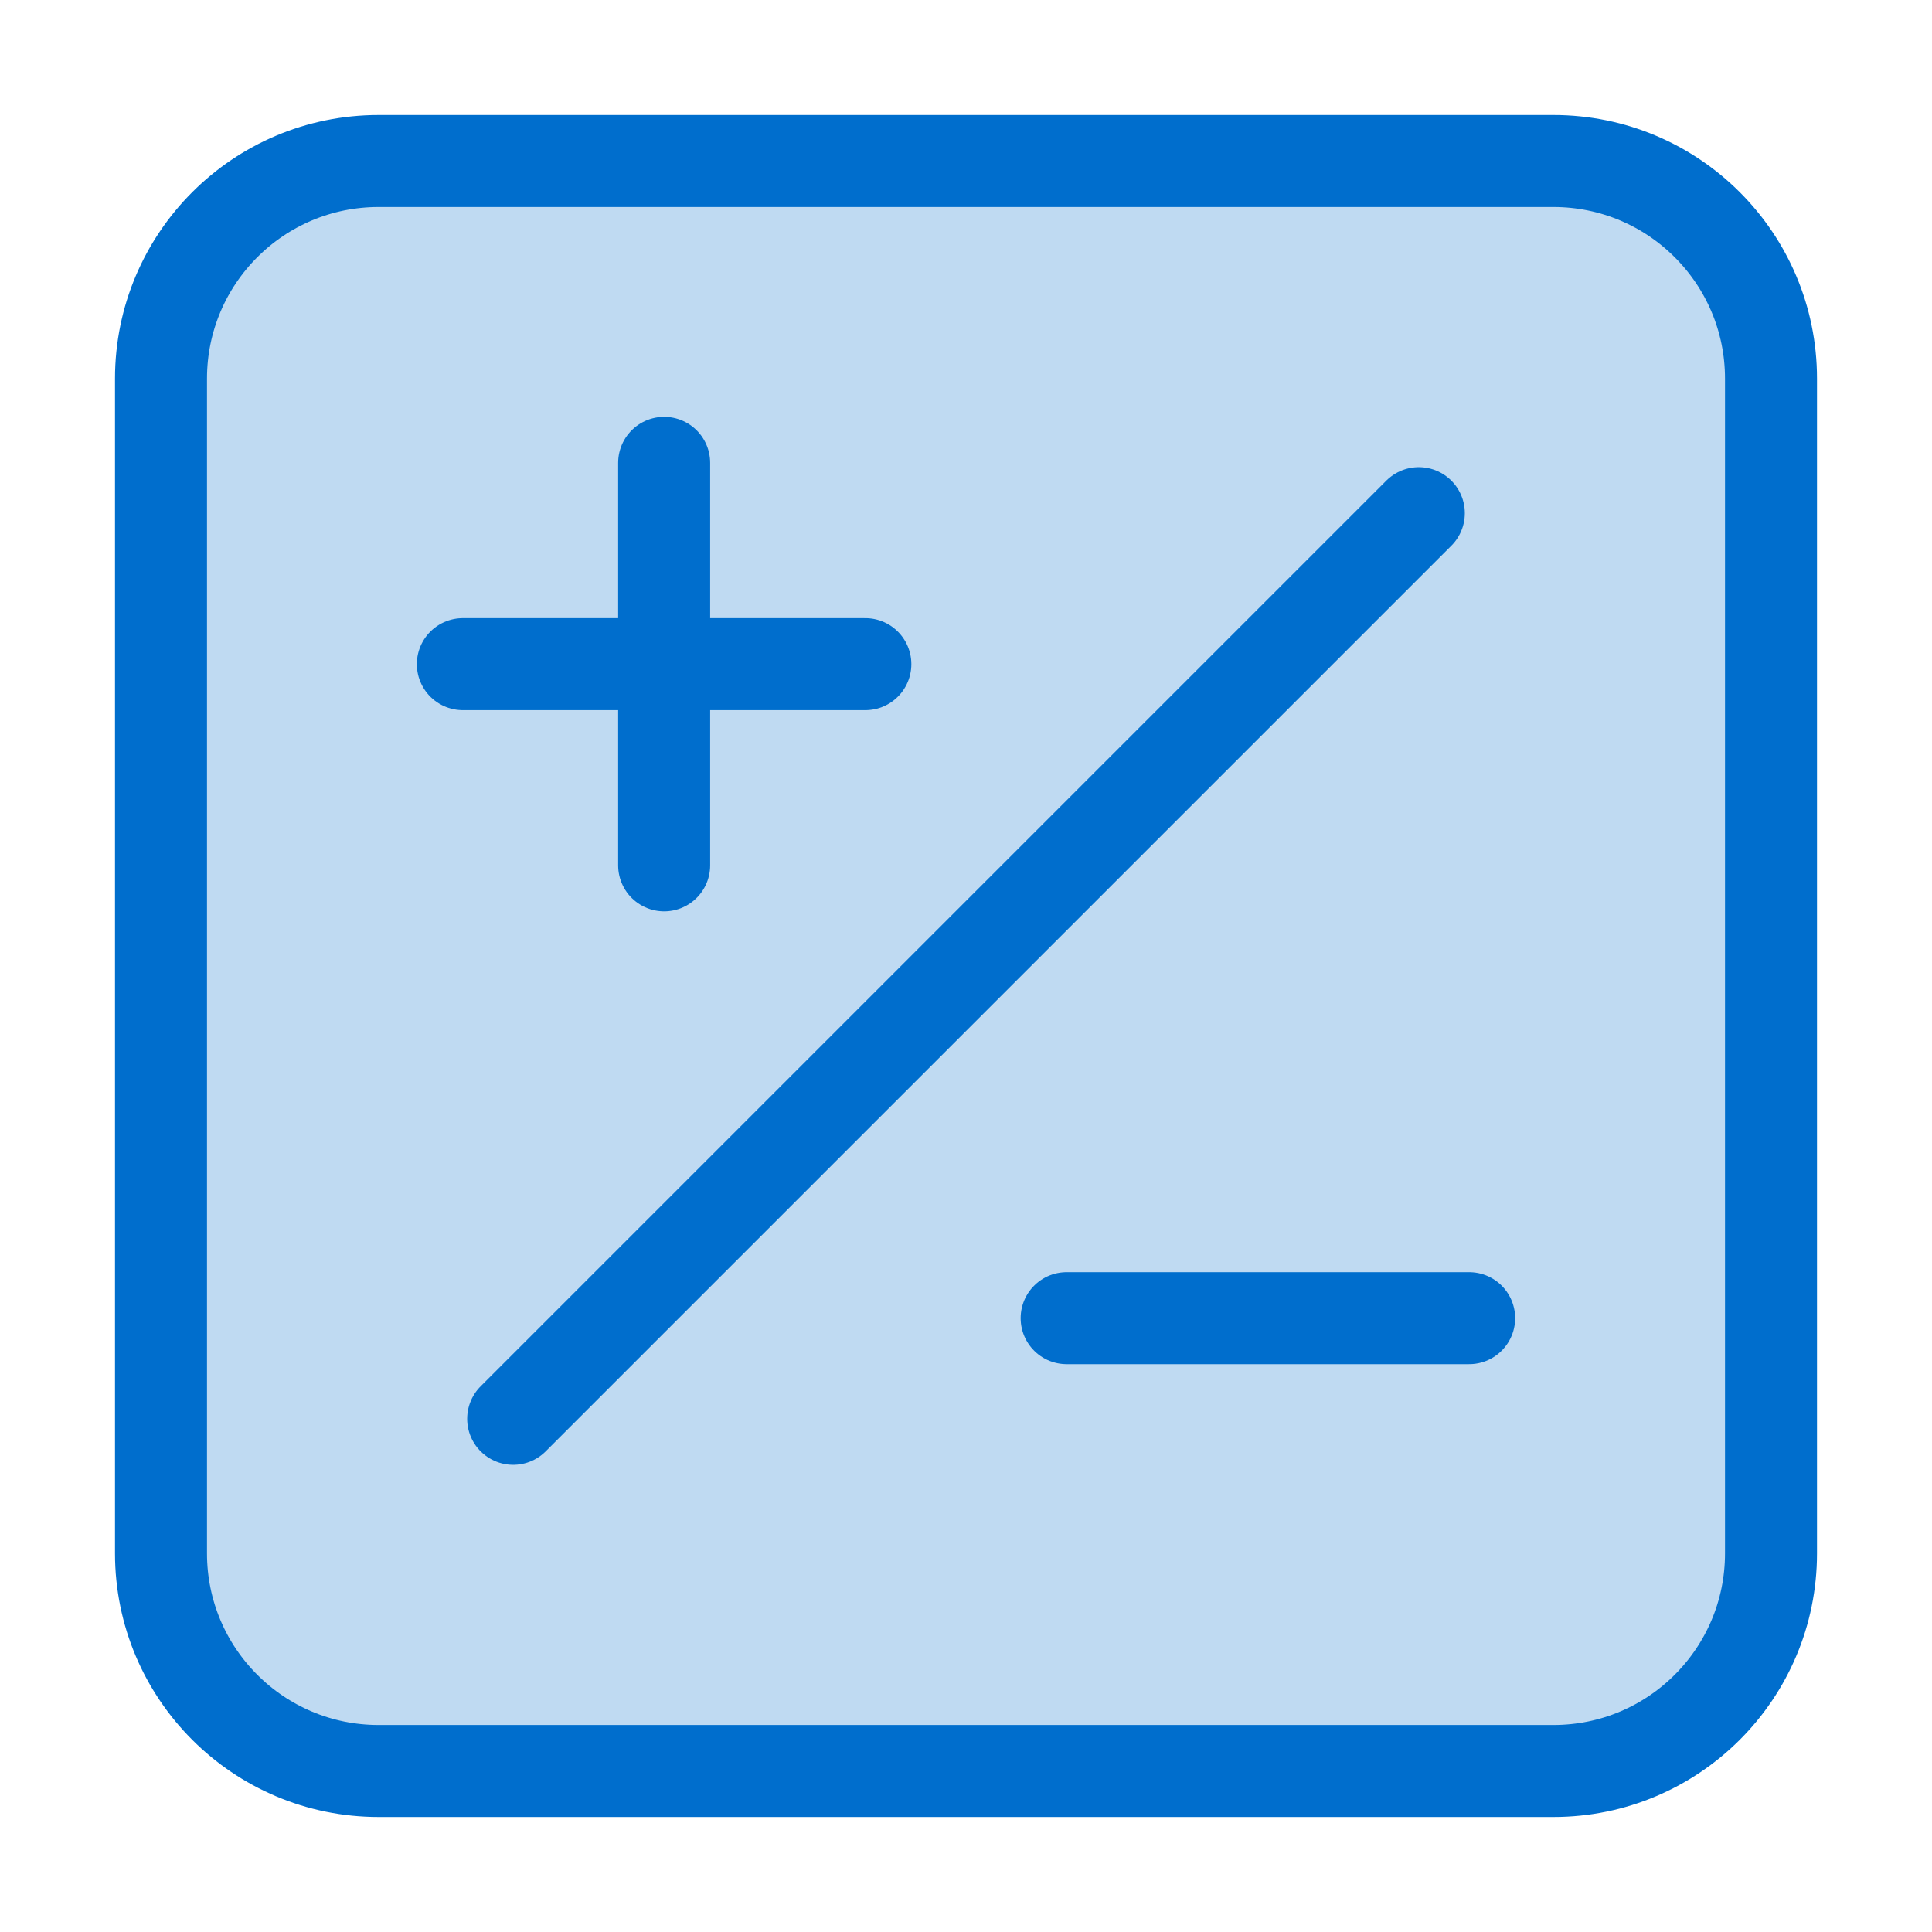
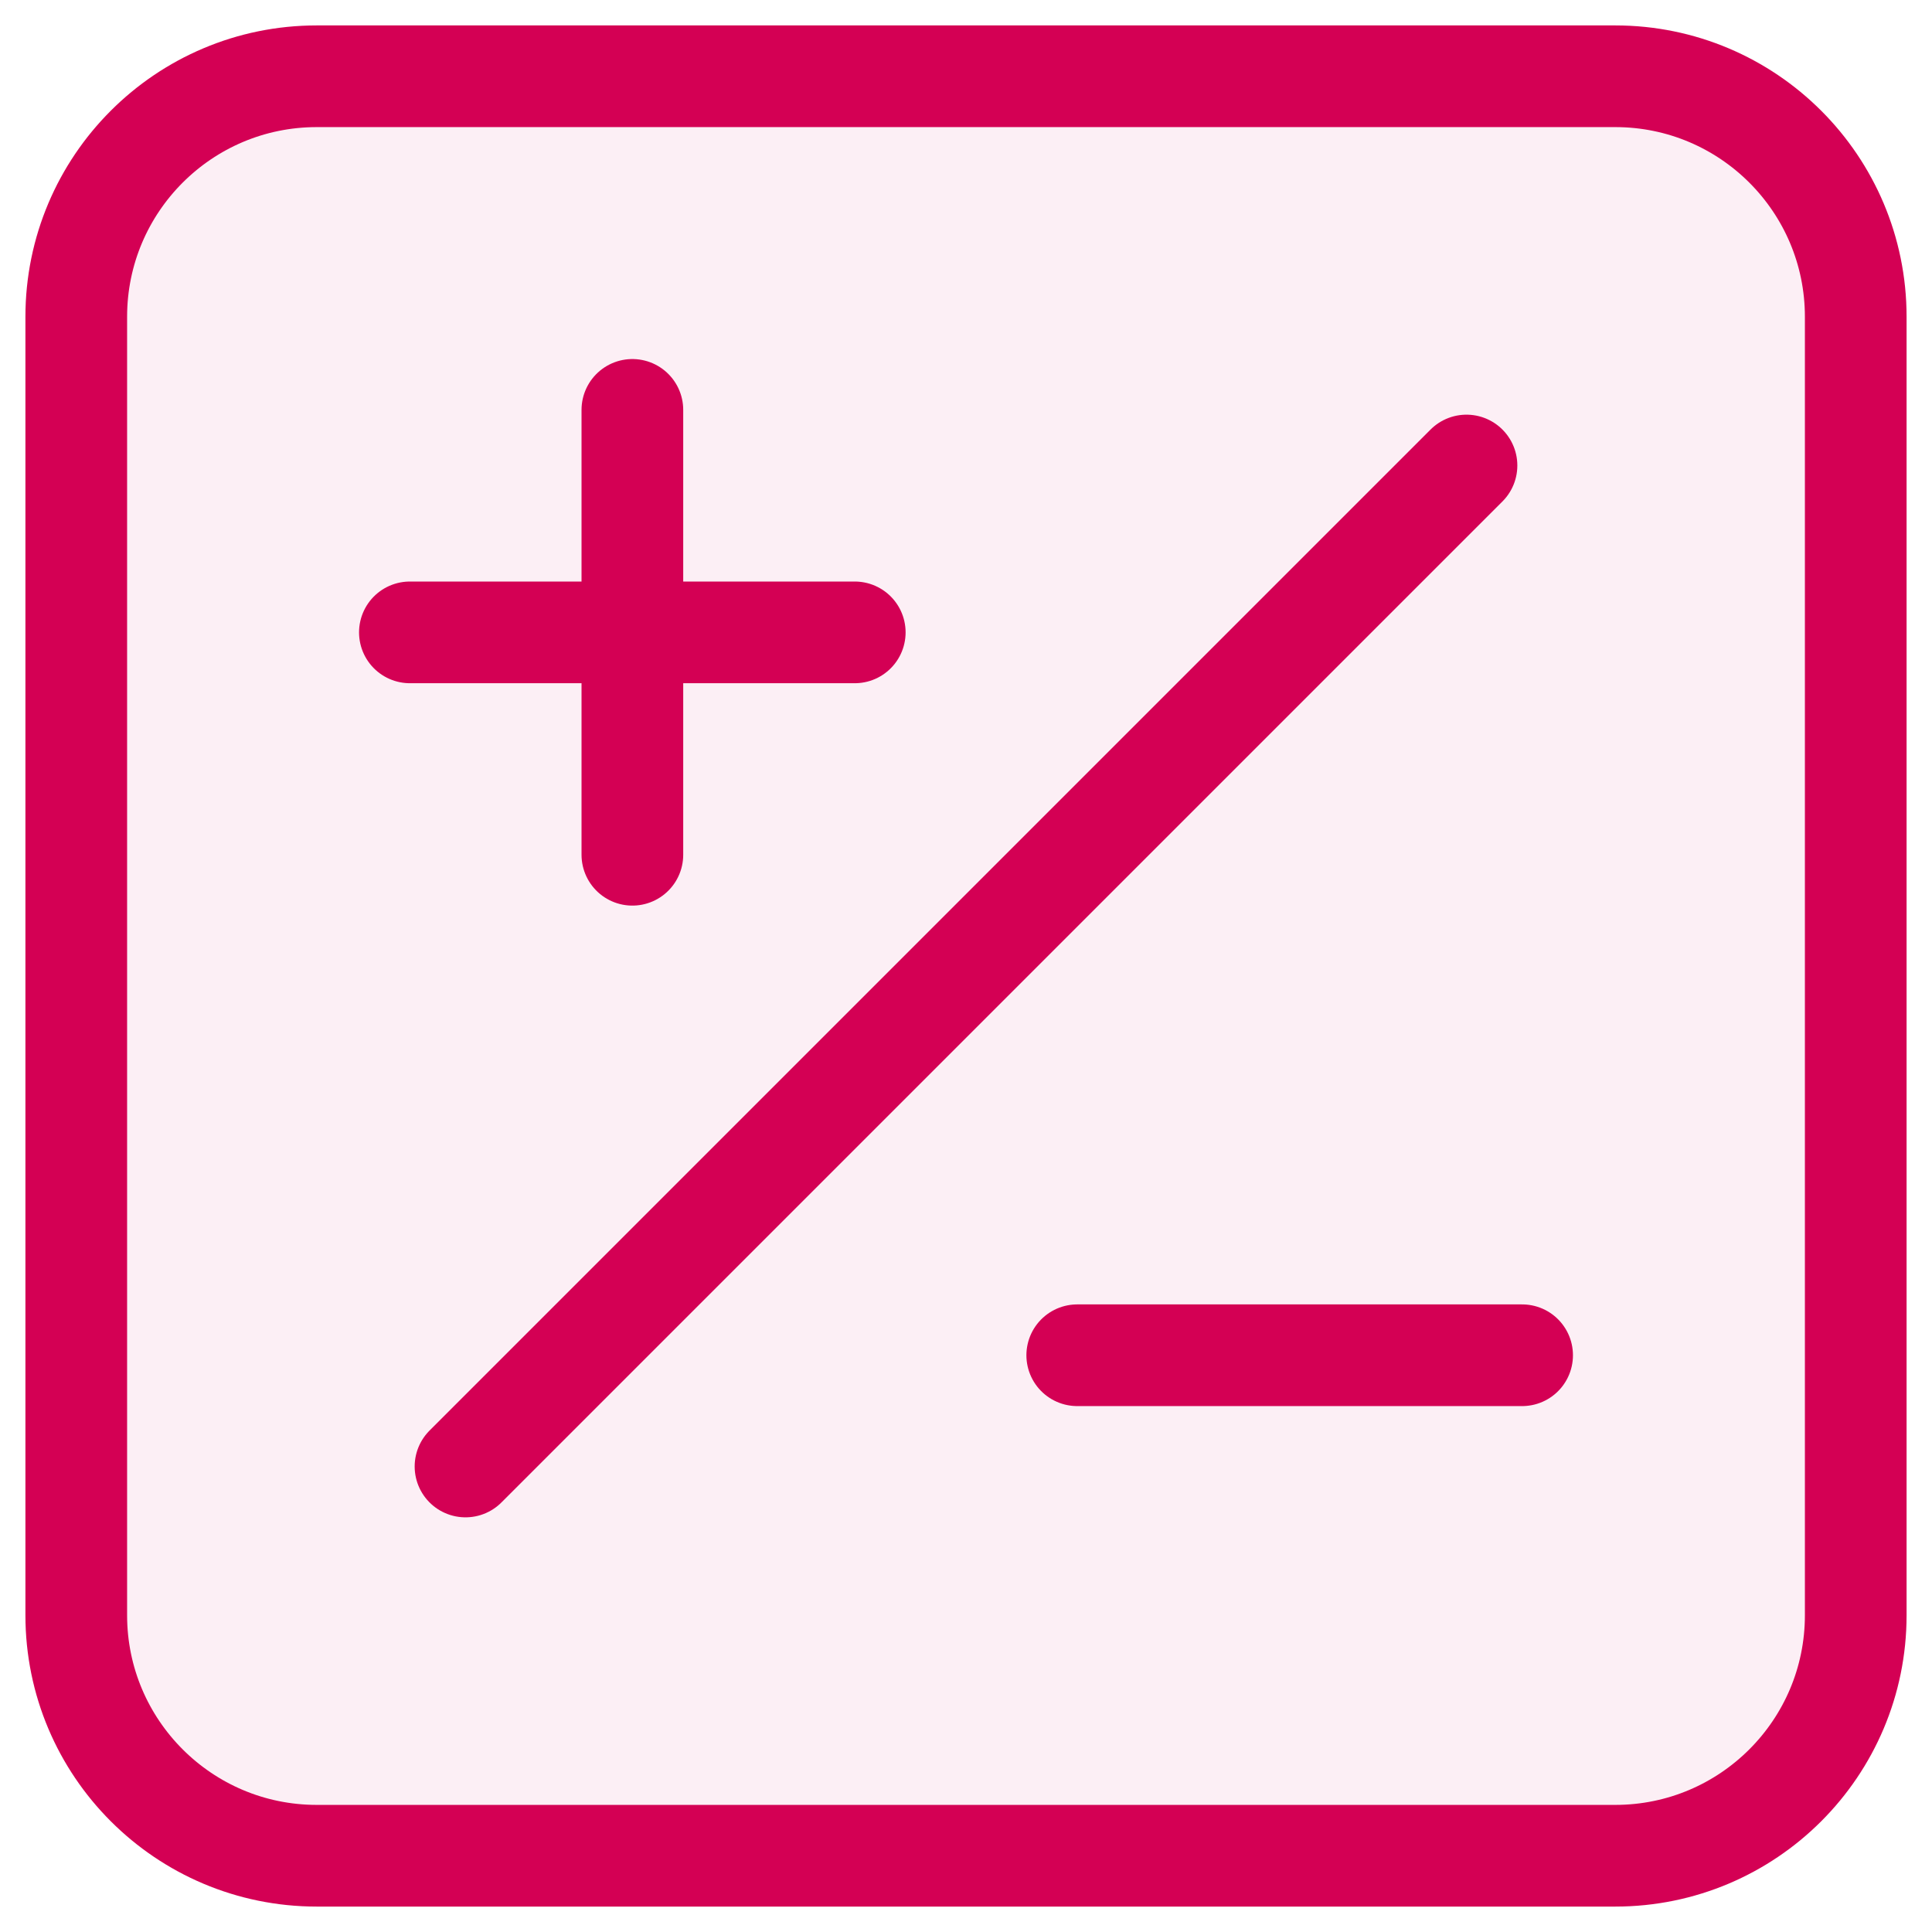
- <svg xmlns="http://www.w3.org/2000/svg" width="42" height="42" viewBox="0 0 42 42" fill="none">
-   <path d="M3.5 8.23C3.5 5.618 5.618 3.5 8.23 3.5H33.77C36.382 3.5 38.5 5.618 38.5 8.23V33.77C38.5 36.382 36.382 38.5 33.77 38.5H8.23C5.618 38.5 3.5 36.382 3.5 33.77V8.23Z" fill="#006ECD" fill-opacity="0.25" />
-   <path d="M11.156 30.844L30.844 11.156M14.438 18.812V14.438M14.438 14.438V10.062M14.438 14.438H10.062M14.438 14.438H18.812M23.188 28.656H31.938M8.23 38.5H33.77C36.382 38.5 38.5 36.382 38.5 33.77V8.23C38.5 5.618 36.382 3.5 33.77 3.5H8.23C5.618 3.5 3.5 5.618 3.5 8.23V33.77C3.5 36.382 5.618 38.5 8.23 38.5Z" stroke="#006ECD" stroke-width="2" stroke-linecap="round" stroke-linejoin="round" />
+ <svg xmlns="http://www.w3.org/2000/svg" width="38" height="38" viewBox="0 0 38 38" fill="none">
+   <path d="M1.5 6.23C1.5 3.618 3.618 1.5 6.23 1.5H31.77C34.382 1.5 36.5 3.618 36.5 6.23V31.77C36.5 34.382 34.382 36.5 31.77 36.5H6.23C3.618 36.5 1.5 34.382 1.5 31.77V6.23Z" fill="#FCEFF5" />
+   <path d="M9.156 28.844L28.844 9.156M12.438 16.812V12.438M12.438 12.438V8.062M12.438 12.438H8.062M12.438 12.438H16.812M21.188 26.656H29.938M6.23 36.5H31.77C34.382 36.5 36.5 34.382 36.5 31.77V6.23C36.5 3.618 34.382 1.5 31.77 1.5H6.23C3.618 1.5 1.5 3.618 1.5 6.23V31.77C1.5 34.382 3.618 36.5 6.23 36.5Z" stroke="#D40054" stroke-width="2" stroke-linecap="round" stroke-linejoin="round" />
</svg>
